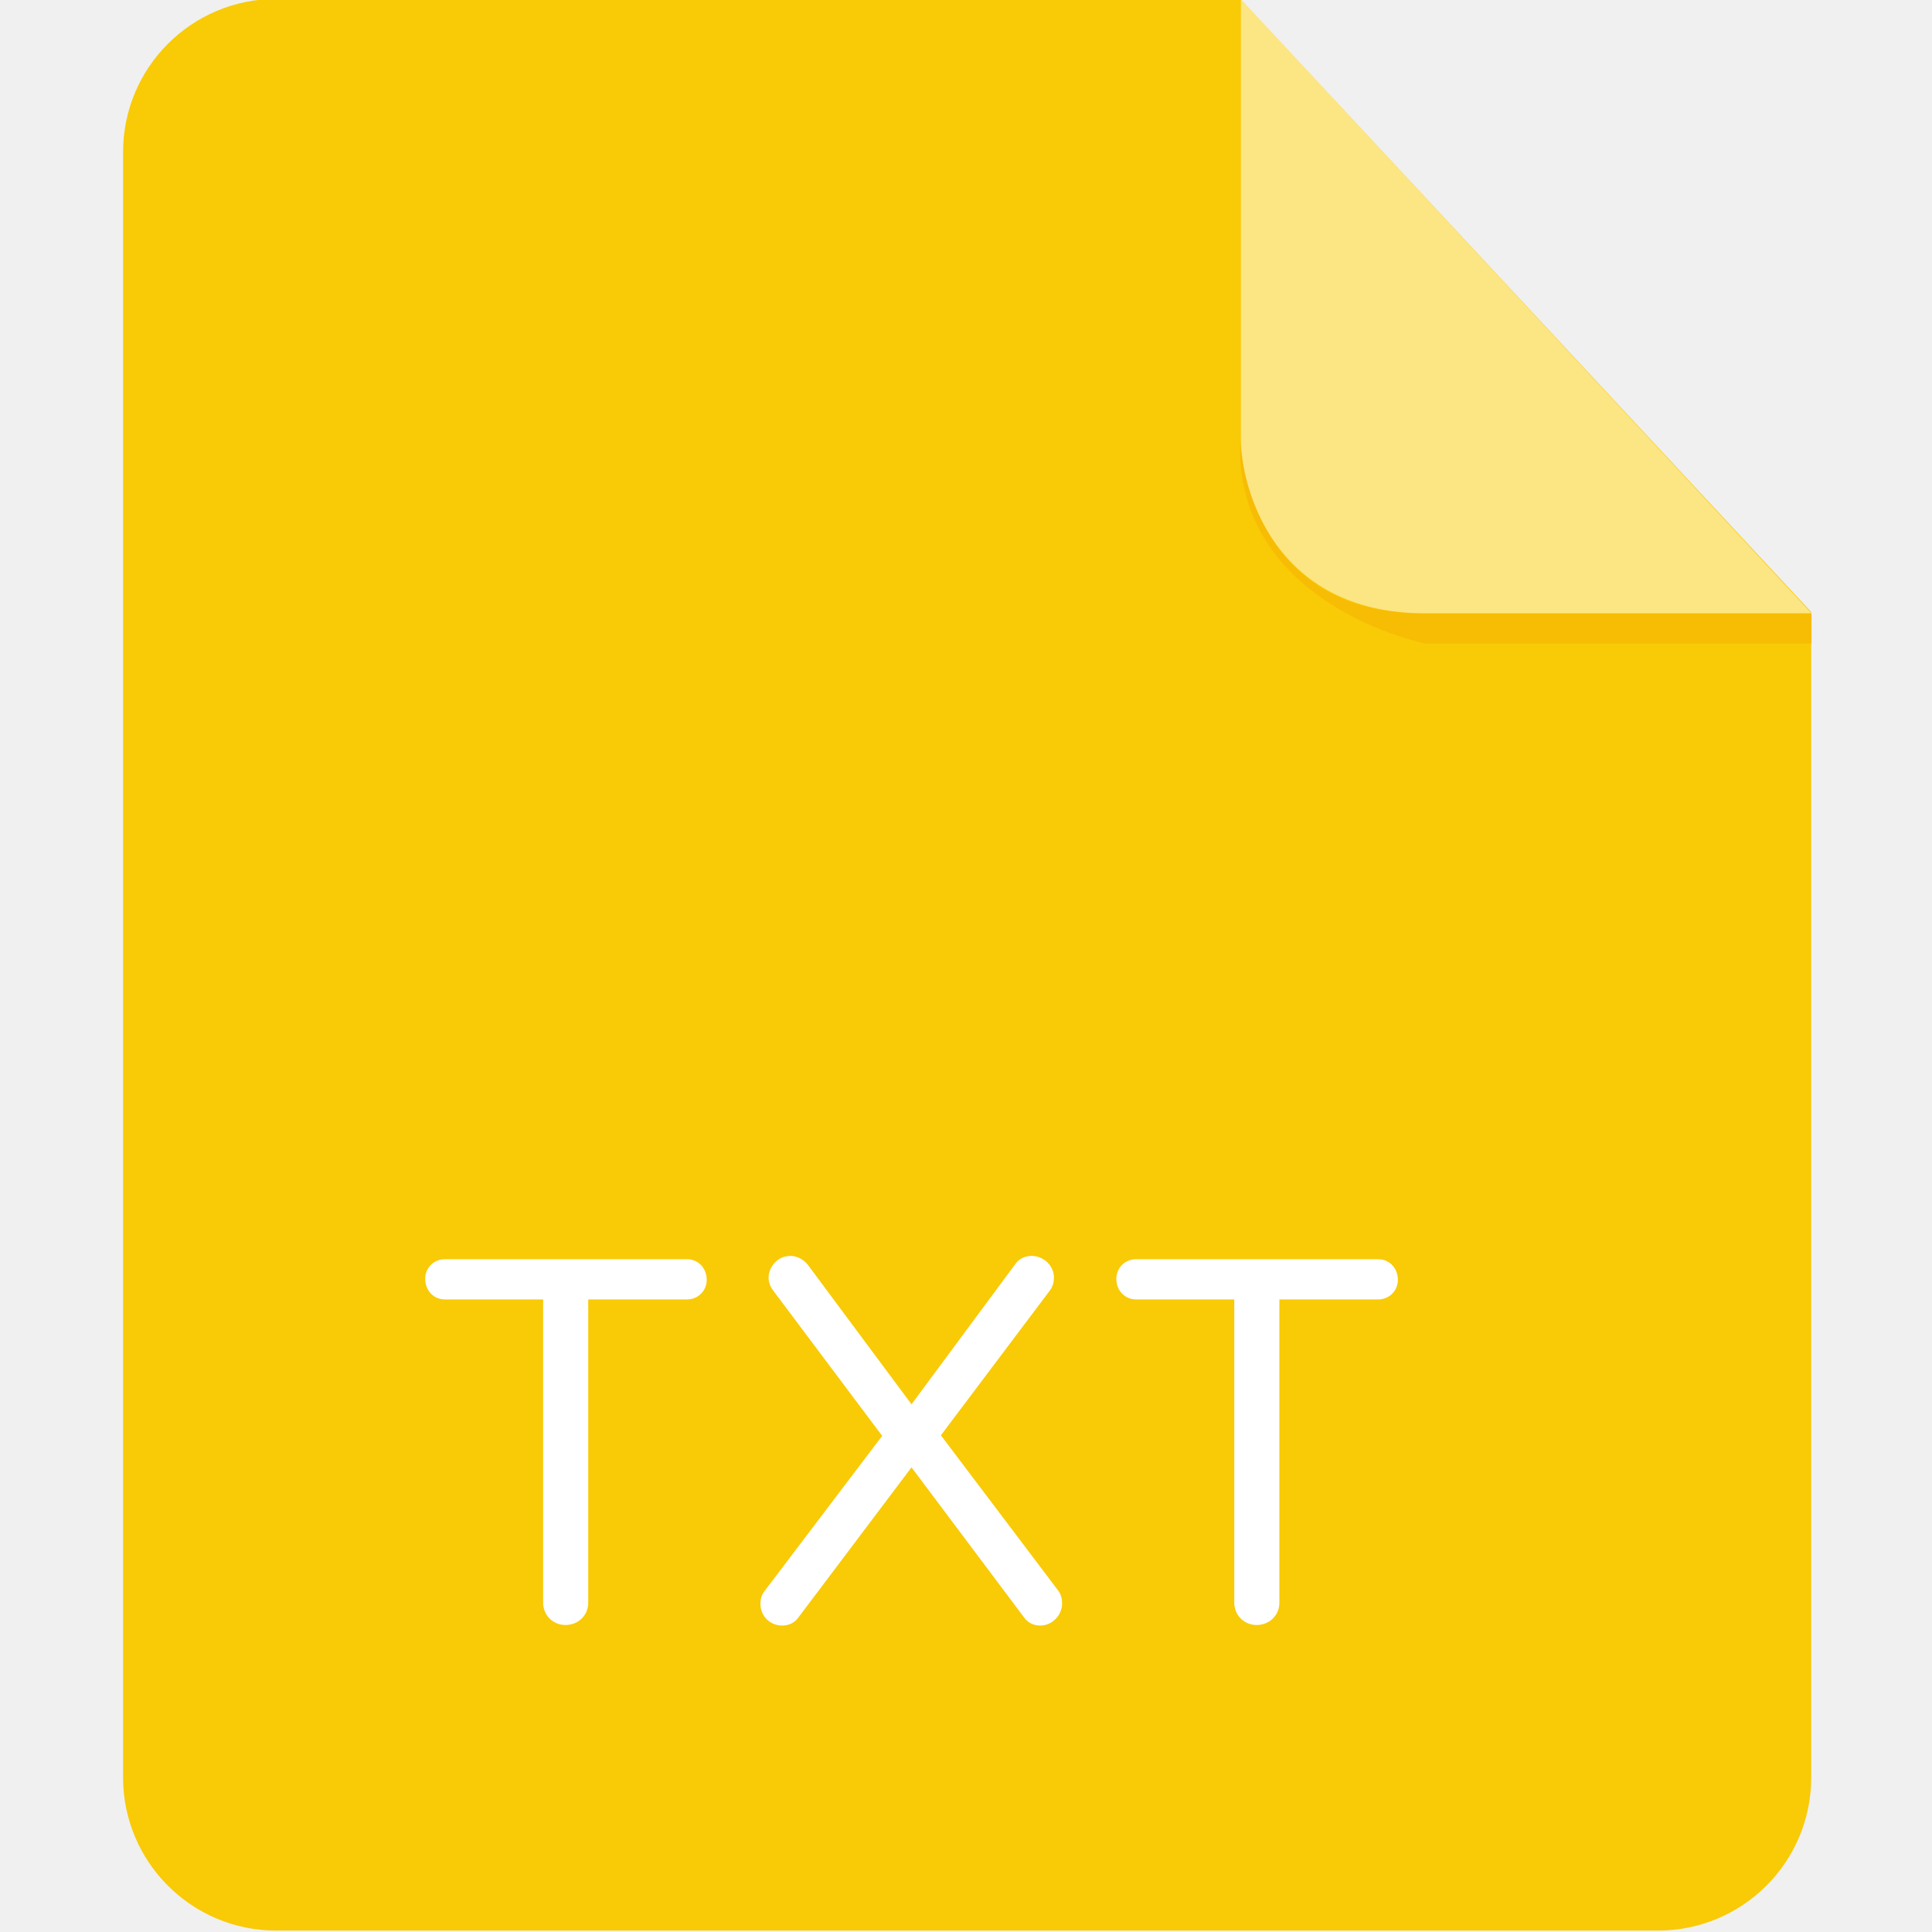
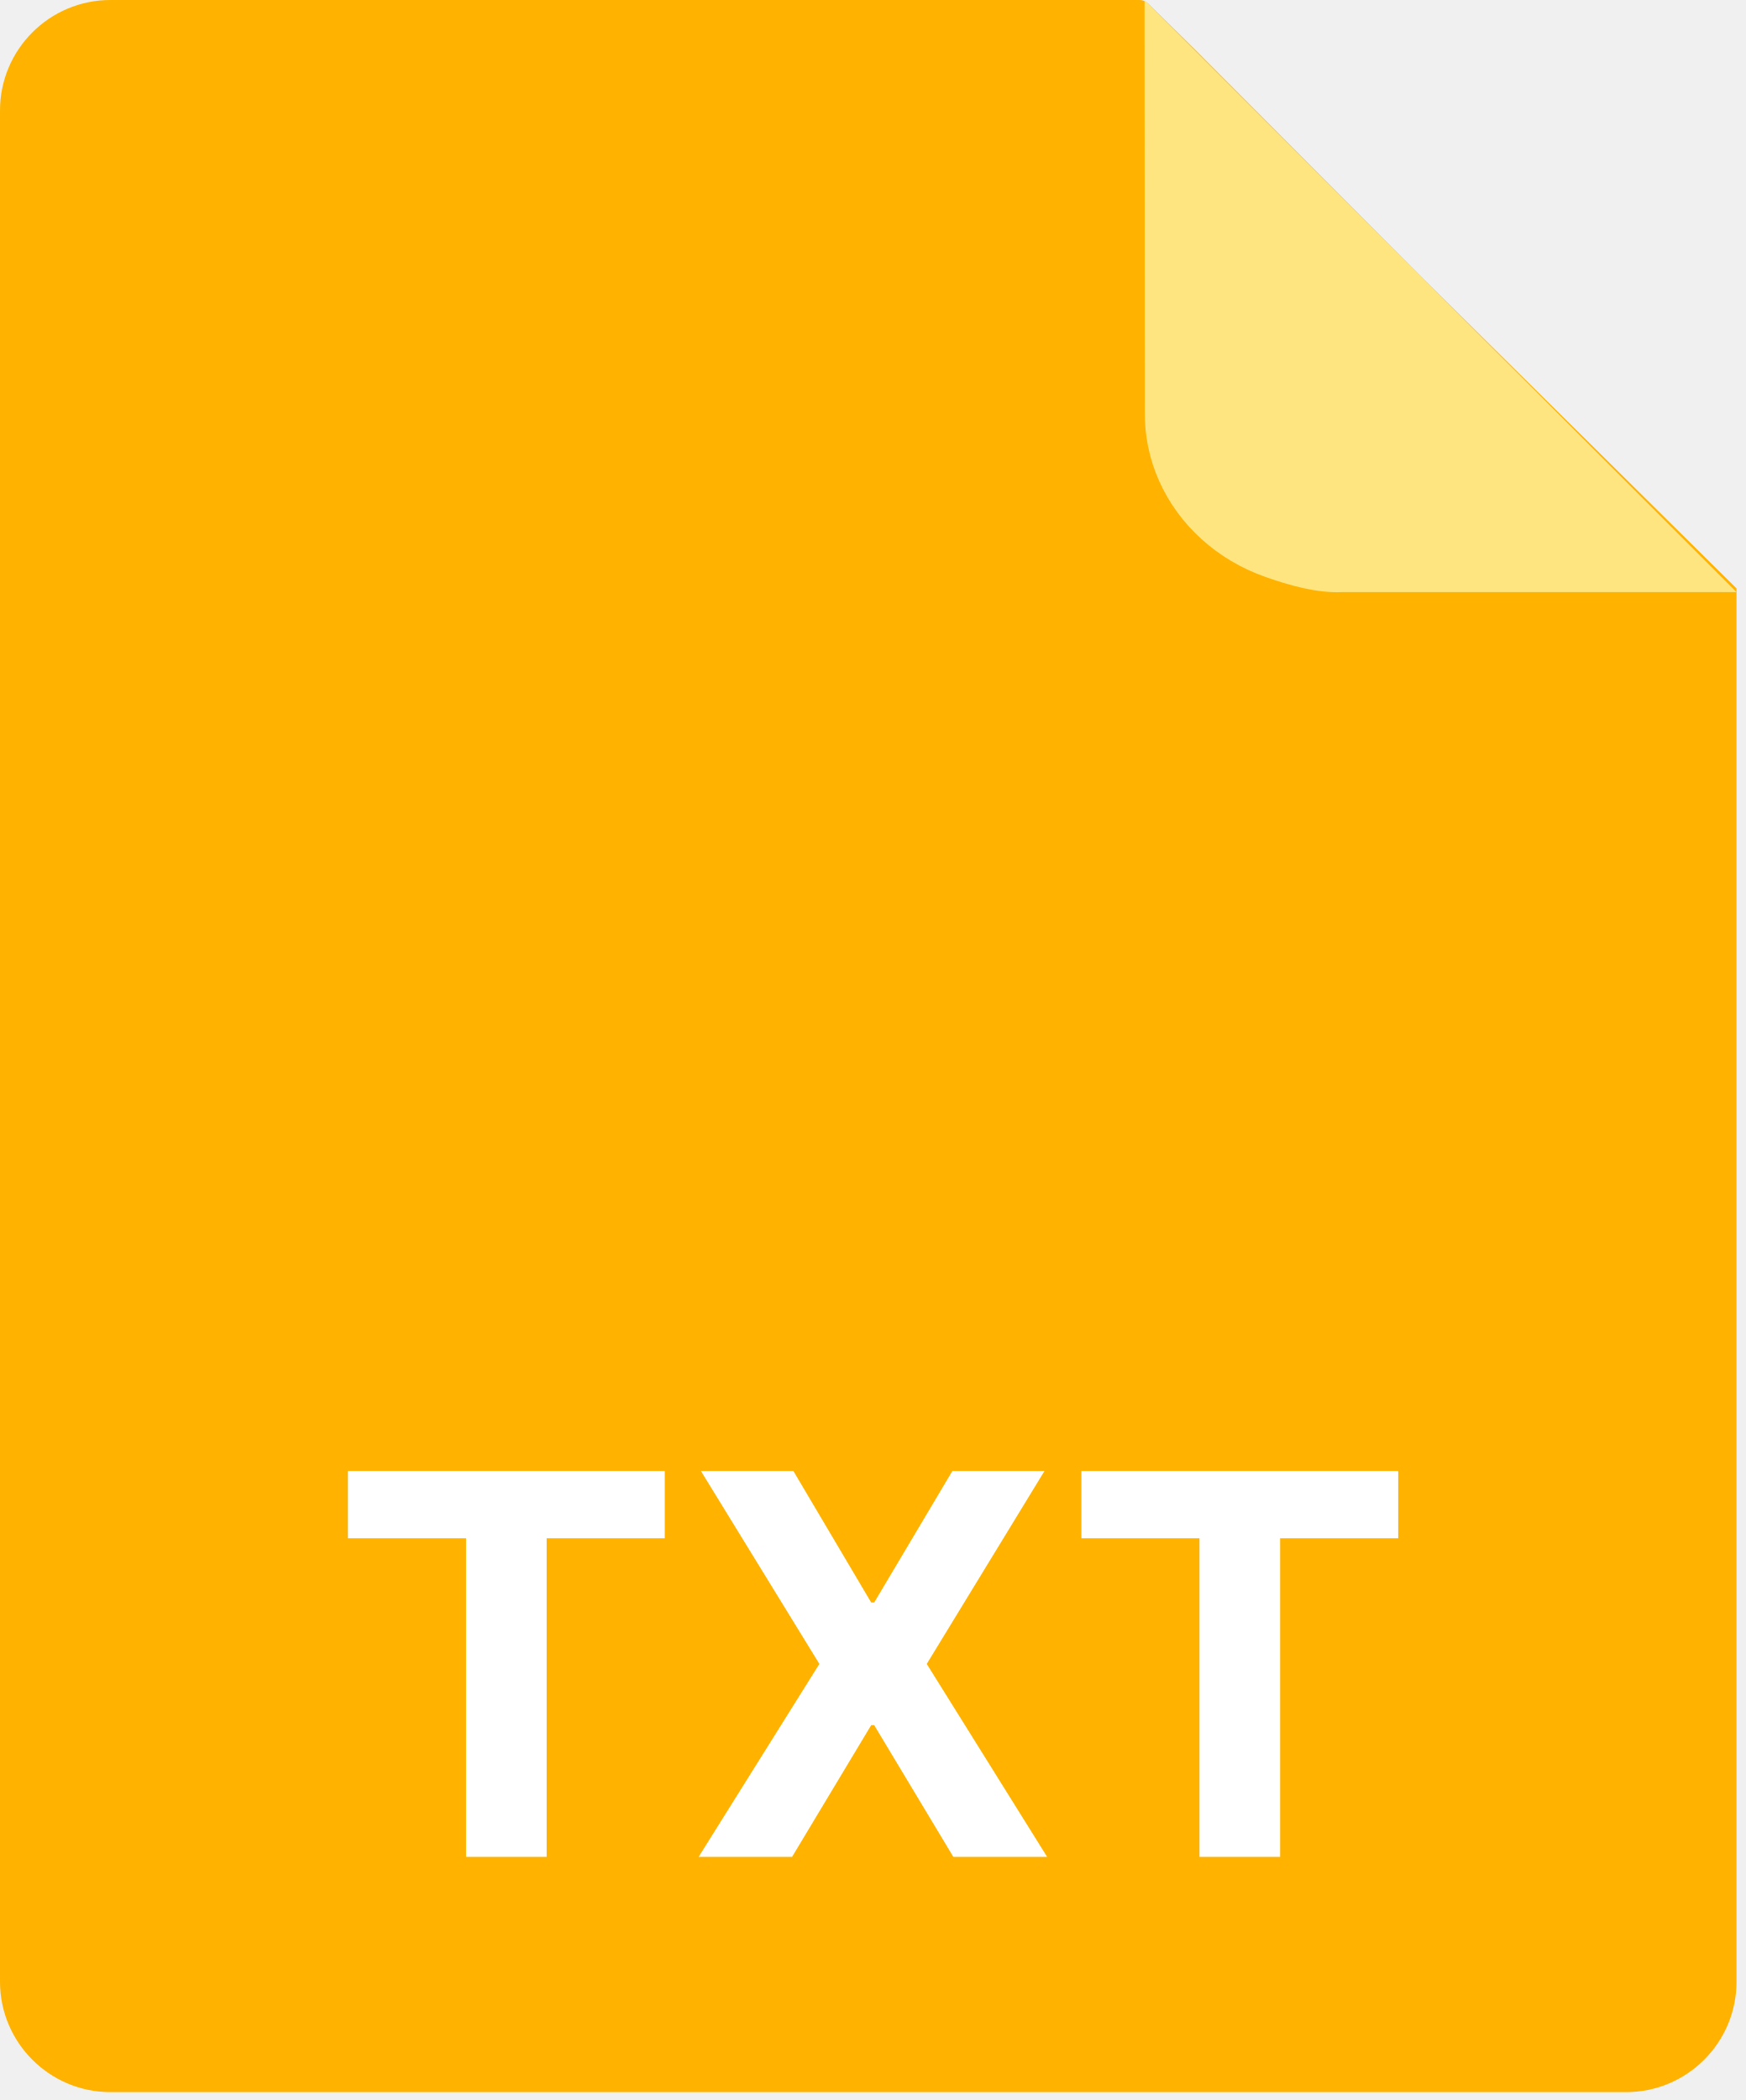
- <svg xmlns="http://www.w3.org/2000/svg" width="800px" height="800px" viewBox="-4 0 64 64">
-   <path d="M5.151-.036c-2.803 0-5.074 2.272-5.074 5.074v53.841c0 2.803 2.271 5.074 5.074 5.074h45.774c2.801 0 5.074-2.271 5.074-5.074v-38.605l-18.902-20.31h-31.946z" fill-rule="evenodd" clip-rule="evenodd" fill="#F9CA06" />
-   <g fill-rule="evenodd" clip-rule="evenodd">
-     <path d="M56.008 20.316v1h-12.799s-6.312-1.26-6.129-6.708c0 0 .208 5.708 6.004 5.708h12.924z" fill="#F7BC04" />
-     <path d="M37.106-.036v14.561c0 1.656 1.104 5.792 6.104 5.792h12.799l-18.903-20.353z" opacity=".5" fill="#ffffff" />
+ <svg xmlns="http://www.w3.org/2000/svg" width="79" height="95" viewBox="0 0 79 95" fill="none">
+   <g clip-path="url(#clip0_11555_6208)">
+     <path d="M0 5C0 2.239 2.239 0 5 0H39.286H49.108H51.563V0C51.706 0 51.844 0.056 51.946 0.156L54.019 2.193L64.287 12.5L78.573 26.619V29.576V35.492V47.322V89.644C78.573 92.406 76.334 94.644 73.573 94.644H5C2.239 94.644 0 92.406 0 89.644V5Z" fill="#FFB300" />
+     <path fill-rule="evenodd" clip-rule="evenodd" d="M51.787 0L51.801 18.634C51.786 19.706 52.007 20.77 52.448 21.76C52.89 22.75 53.543 23.646 54.368 24.391C55.193 25.137 56.172 25.717 57.246 26.096C58.319 26.475 59.57 26.836 60.715 26.786L78.573 26.786L51.787 0Z" fill="#FFE57F" />
+     <path d="M15.743 69.588V66.546H30.078V69.588H24.734V84H21.087V69.588H15.743ZM35.899 66.546L39.419 72.494H39.555L43.092 66.546H47.26L41.933 75.273L47.379 84H43.135L39.555 78.043H39.419L35.84 84H31.612L37.075 75.273L31.715 66.546H35.899ZM48.93 69.588V66.546H63.266V69.588H57.922V84H54.274V69.588H48.93Z" fill="white" />
  </g>
-   <path d="M18.763 43.045h-3.277v10.047c0 .414-.324.738-.756.738-.414 0-.738-.324-.738-.738v-10.047h-3.259c-.36 0-.648-.288-.648-.684 0-.36.288-.648.648-.648h8.03c.36 0 .648.288.648.685 0 .359-.288.647-.648.647zm11.7 10.803c-.216 0-.415-.089-.541-.27l-3.727-4.97-3.745 4.97c-.126.181-.324.27-.54.27-.396 0-.72-.306-.72-.72 0-.144.036-.306.144-.432l3.889-5.131-3.619-4.826c-.09-.126-.144-.27-.144-.414 0-.343.288-.721.72-.721.216 0 .432.108.576.288l3.439 4.627 3.439-4.646c.126-.18.324-.27.541-.27.378 0 .738.306.738.721 0 .144-.036.288-.126.414l-3.619 4.808 3.89 5.149c.09.126.126.27.126.415 0 .396-.325.738-.721.738zm11.195-10.803h-3.277v10.047c0 .414-.323.738-.756.738-.414 0-.738-.324-.738-.738v-10.047h-3.259c-.36 0-.648-.288-.648-.684 0-.36.288-.648.648-.648h8.03c.36 0 .648.288.648.685.001.359-.287.647-.648.647z" fill="#ffffff" />
+   <defs>
+     <clipPath id="clip0_11555_6208">
+       <rect width="79" height="95" fill="white" />
+     </clipPath>
+   </defs>
</svg>
